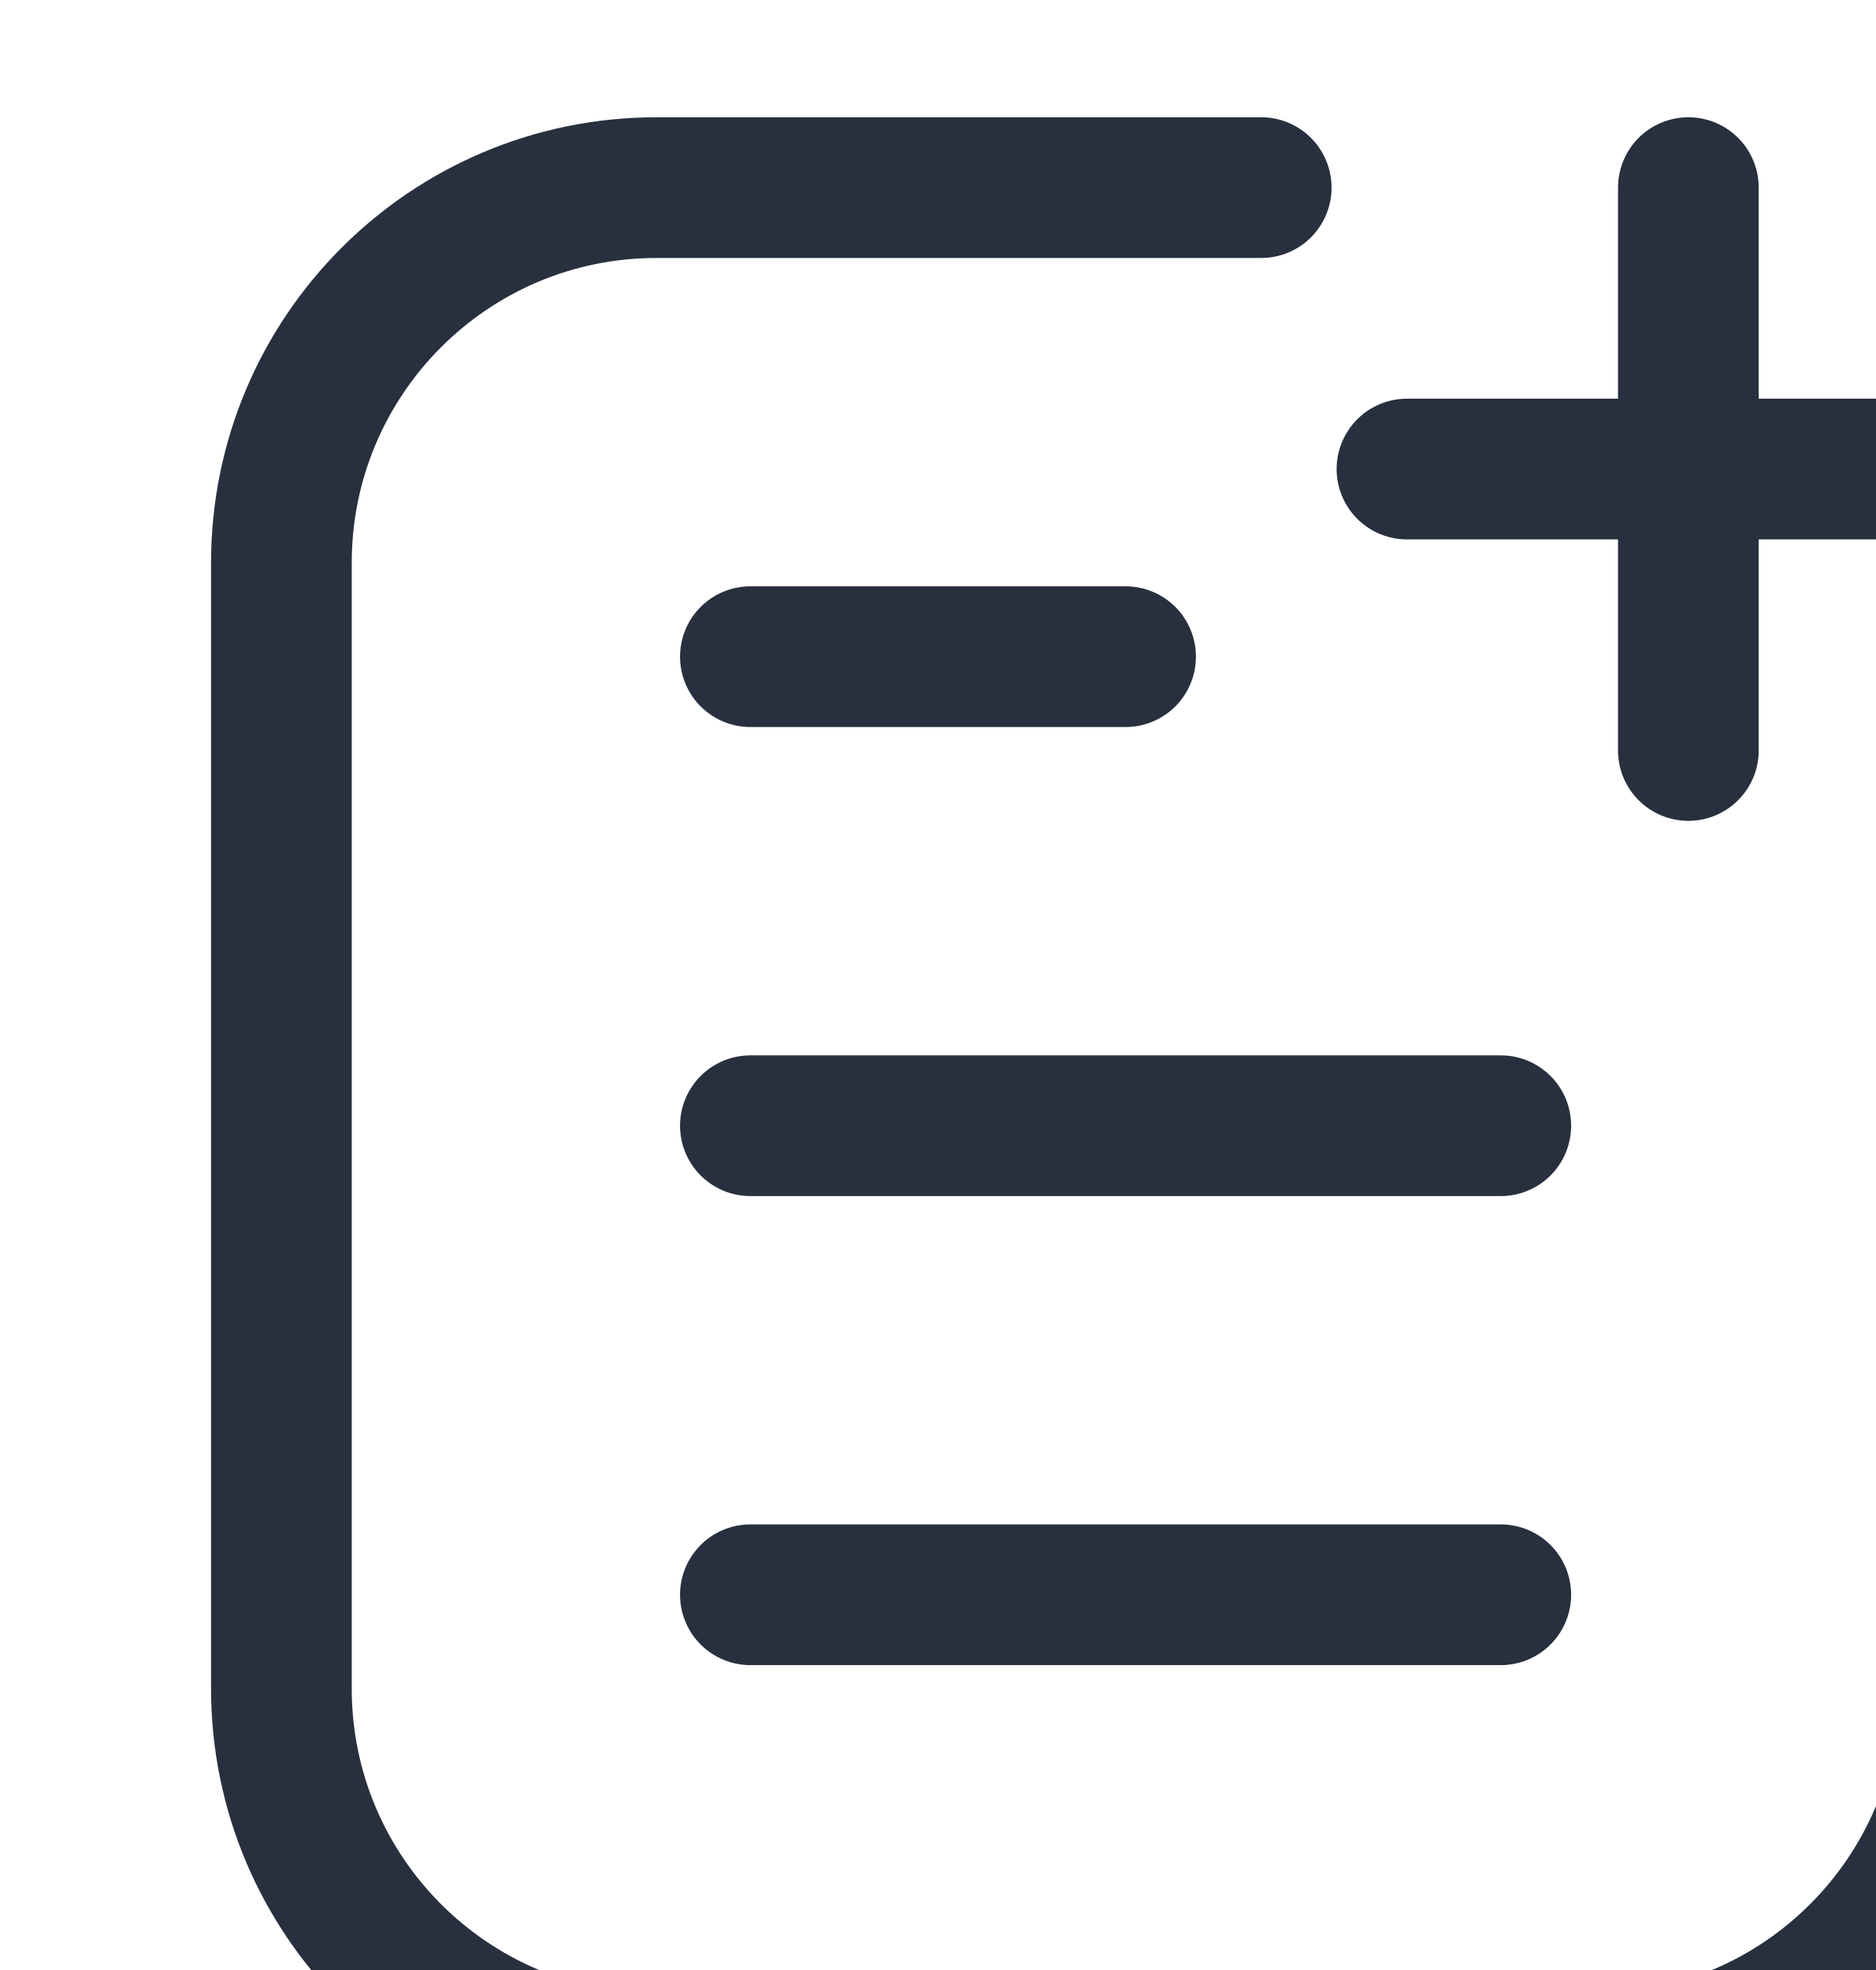
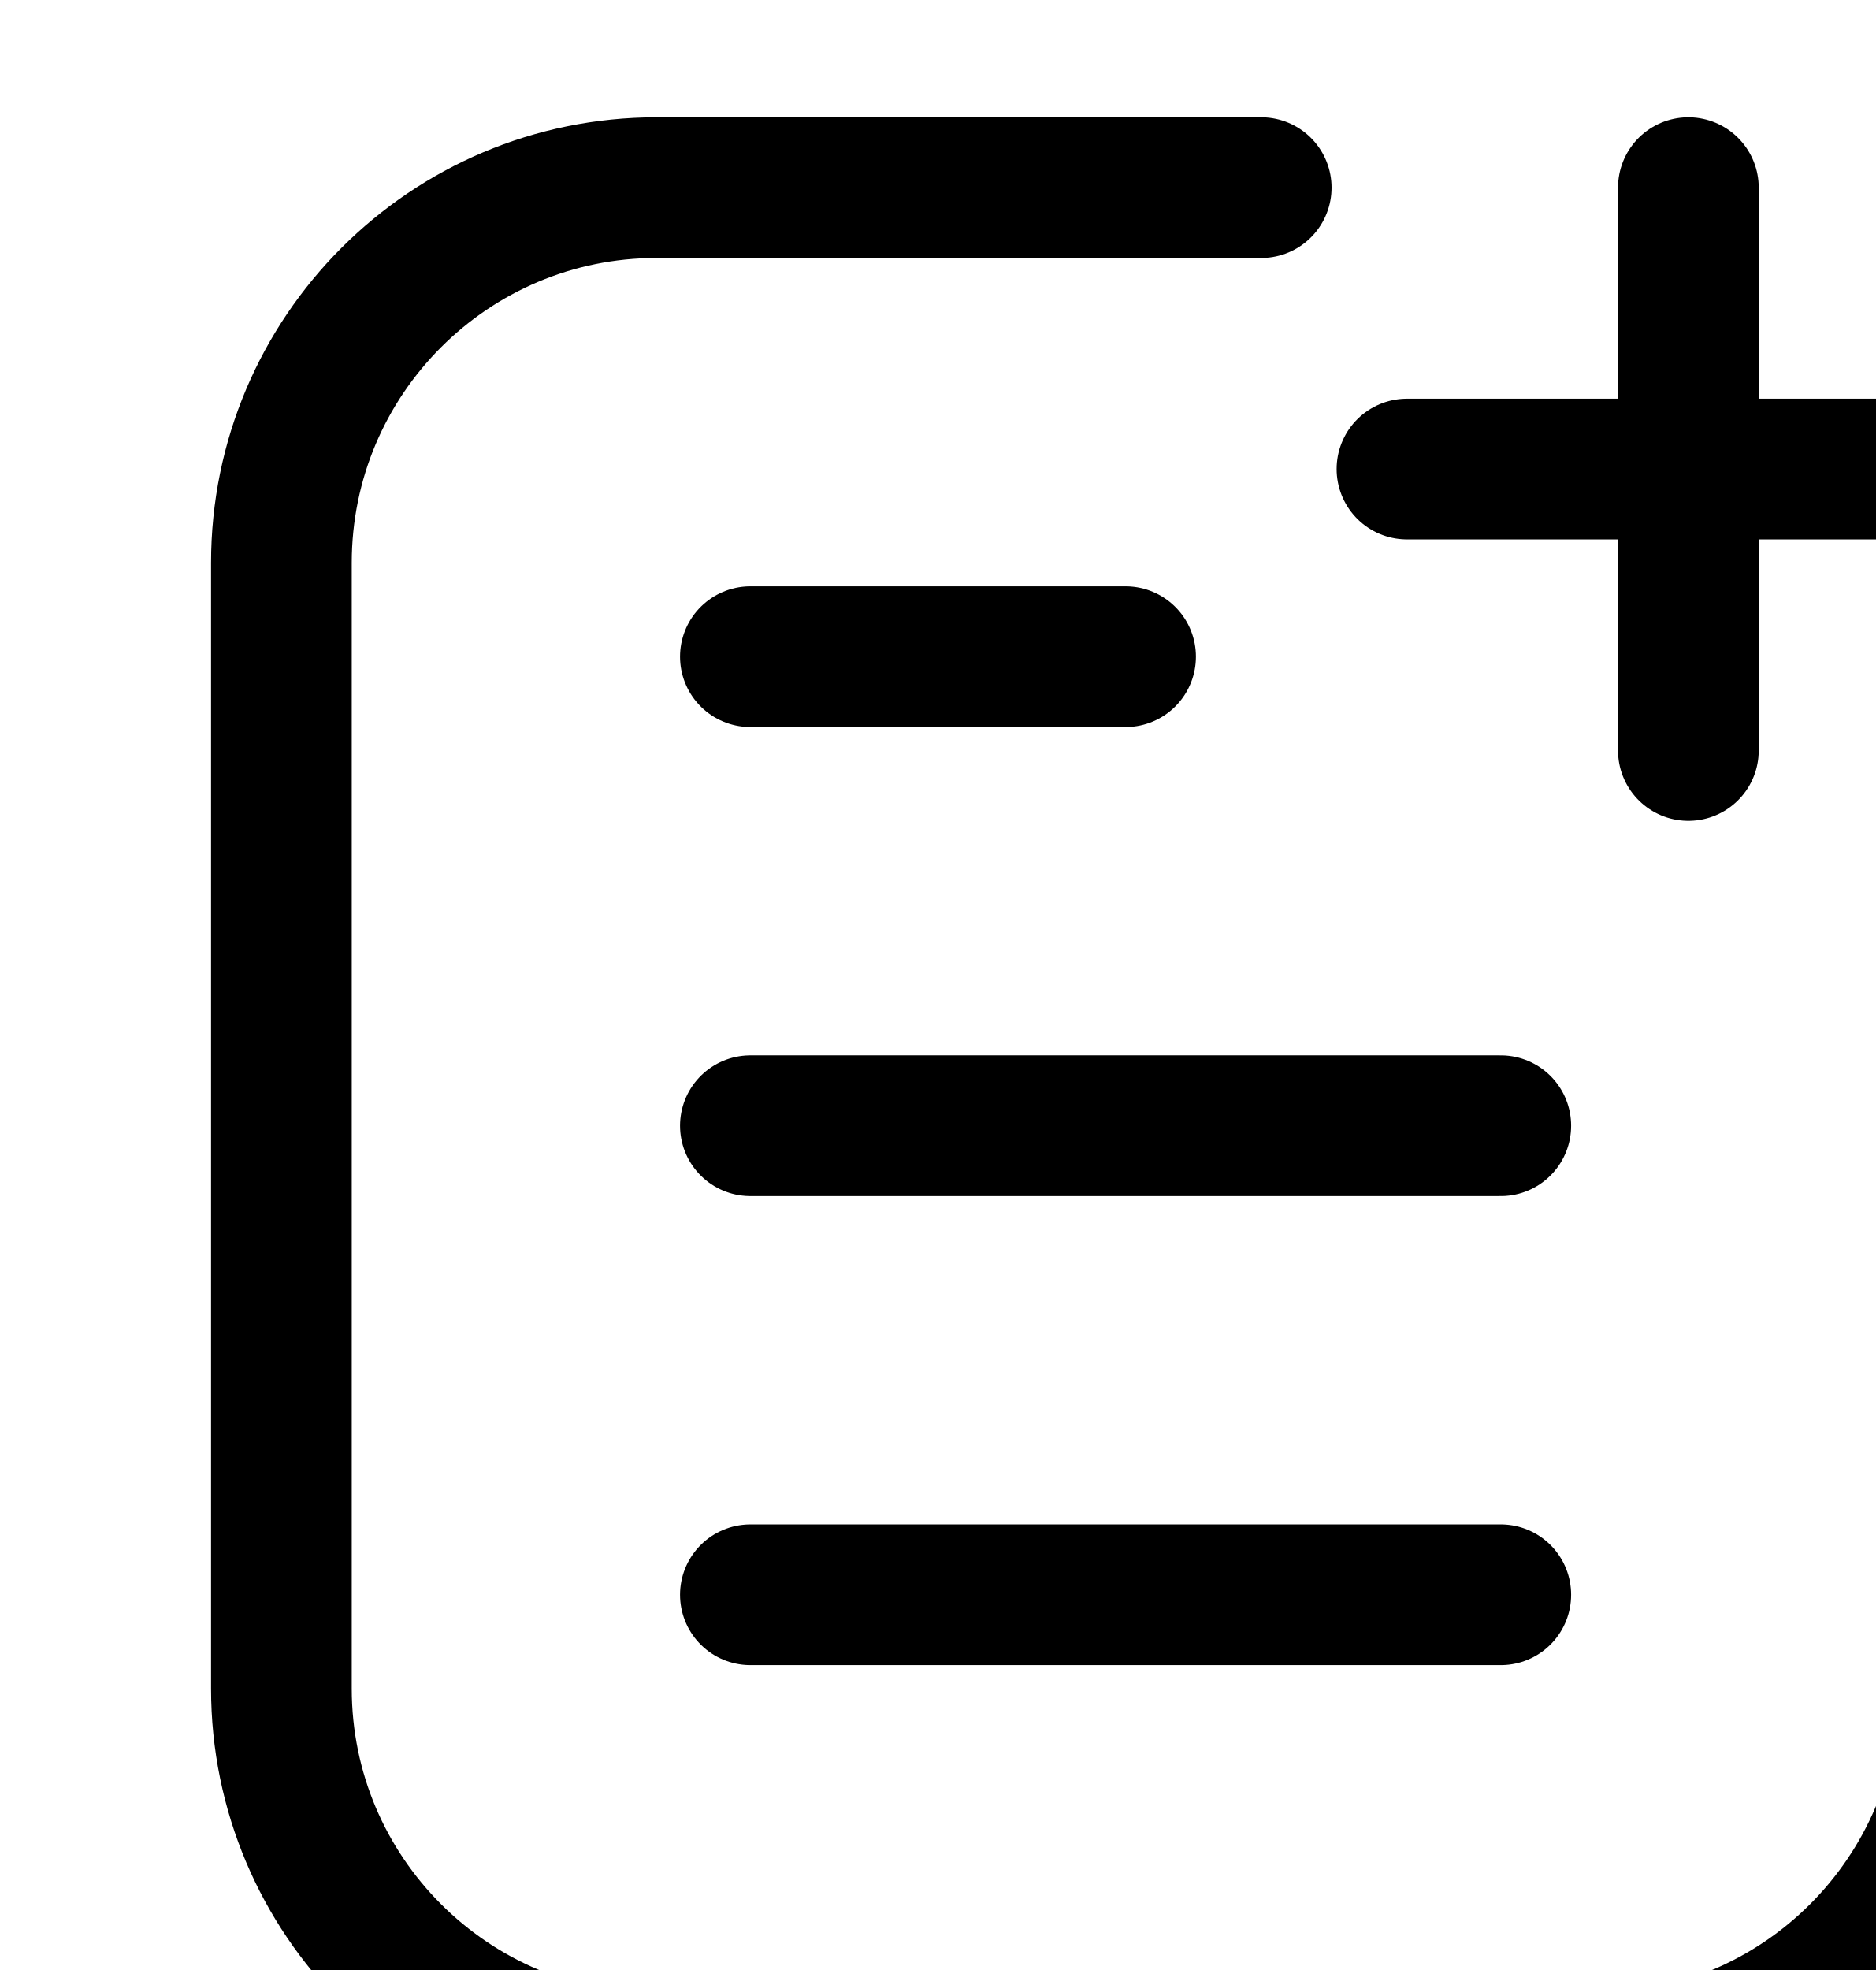
<svg xmlns="http://www.w3.org/2000/svg" width="20" height="21" viewBox="0 0 20 21" fill="none">
-   <path d="M21 9.361V18C21 20.209 19.209 22 17 22H7C4.791 22 3 20.209 3 18V6C3 3.791 4.791 2 7 2H13.446" stroke="#28303F" stroke-width="1.5" stroke-linecap="round" stroke-linejoin="round" />
-   <path d="M8 7H12" stroke="#28303F" stroke-width="1.5" stroke-linecap="round" />
-   <path d="M8 12H16" stroke="#28303F" stroke-width="1.5" stroke-linecap="round" />
-   <path d="M8 17H16" stroke="#28303F" stroke-width="1.5" stroke-linecap="round" />
-   <path d="M18 2V8" stroke="#28303F" stroke-width="1.5" stroke-linecap="round" />
-   <path d="M21 5L15 5" stroke="#28303F" stroke-width="1.5" stroke-linecap="round" />
+   <path d="M21 9.361V18C21 20.209 19.209 22 17 22H7C4.791 22 3 20.209 3 18V6C3 3.791 4.791 2 7 2H13.446" stroke="currentColor" stroke-width="1.5" stroke-linecap="round" stroke-linejoin="round" />
+   <path d="M8 7H12" stroke="currentColor" stroke-width="1.5" stroke-linecap="round" />
+   <path d="M8 12H16" stroke="currentColor" stroke-width="1.5" stroke-linecap="round" />
+   <path d="M8 17H16" stroke="currentColor" stroke-width="1.5" stroke-linecap="round" />
+   <path d="M18 2V8" stroke="currentColor" stroke-width="1.5" stroke-linecap="round" />
+   <path d="M21 5L15 5" stroke="currentColor" stroke-width="1.5" stroke-linecap="round" />
</svg>
